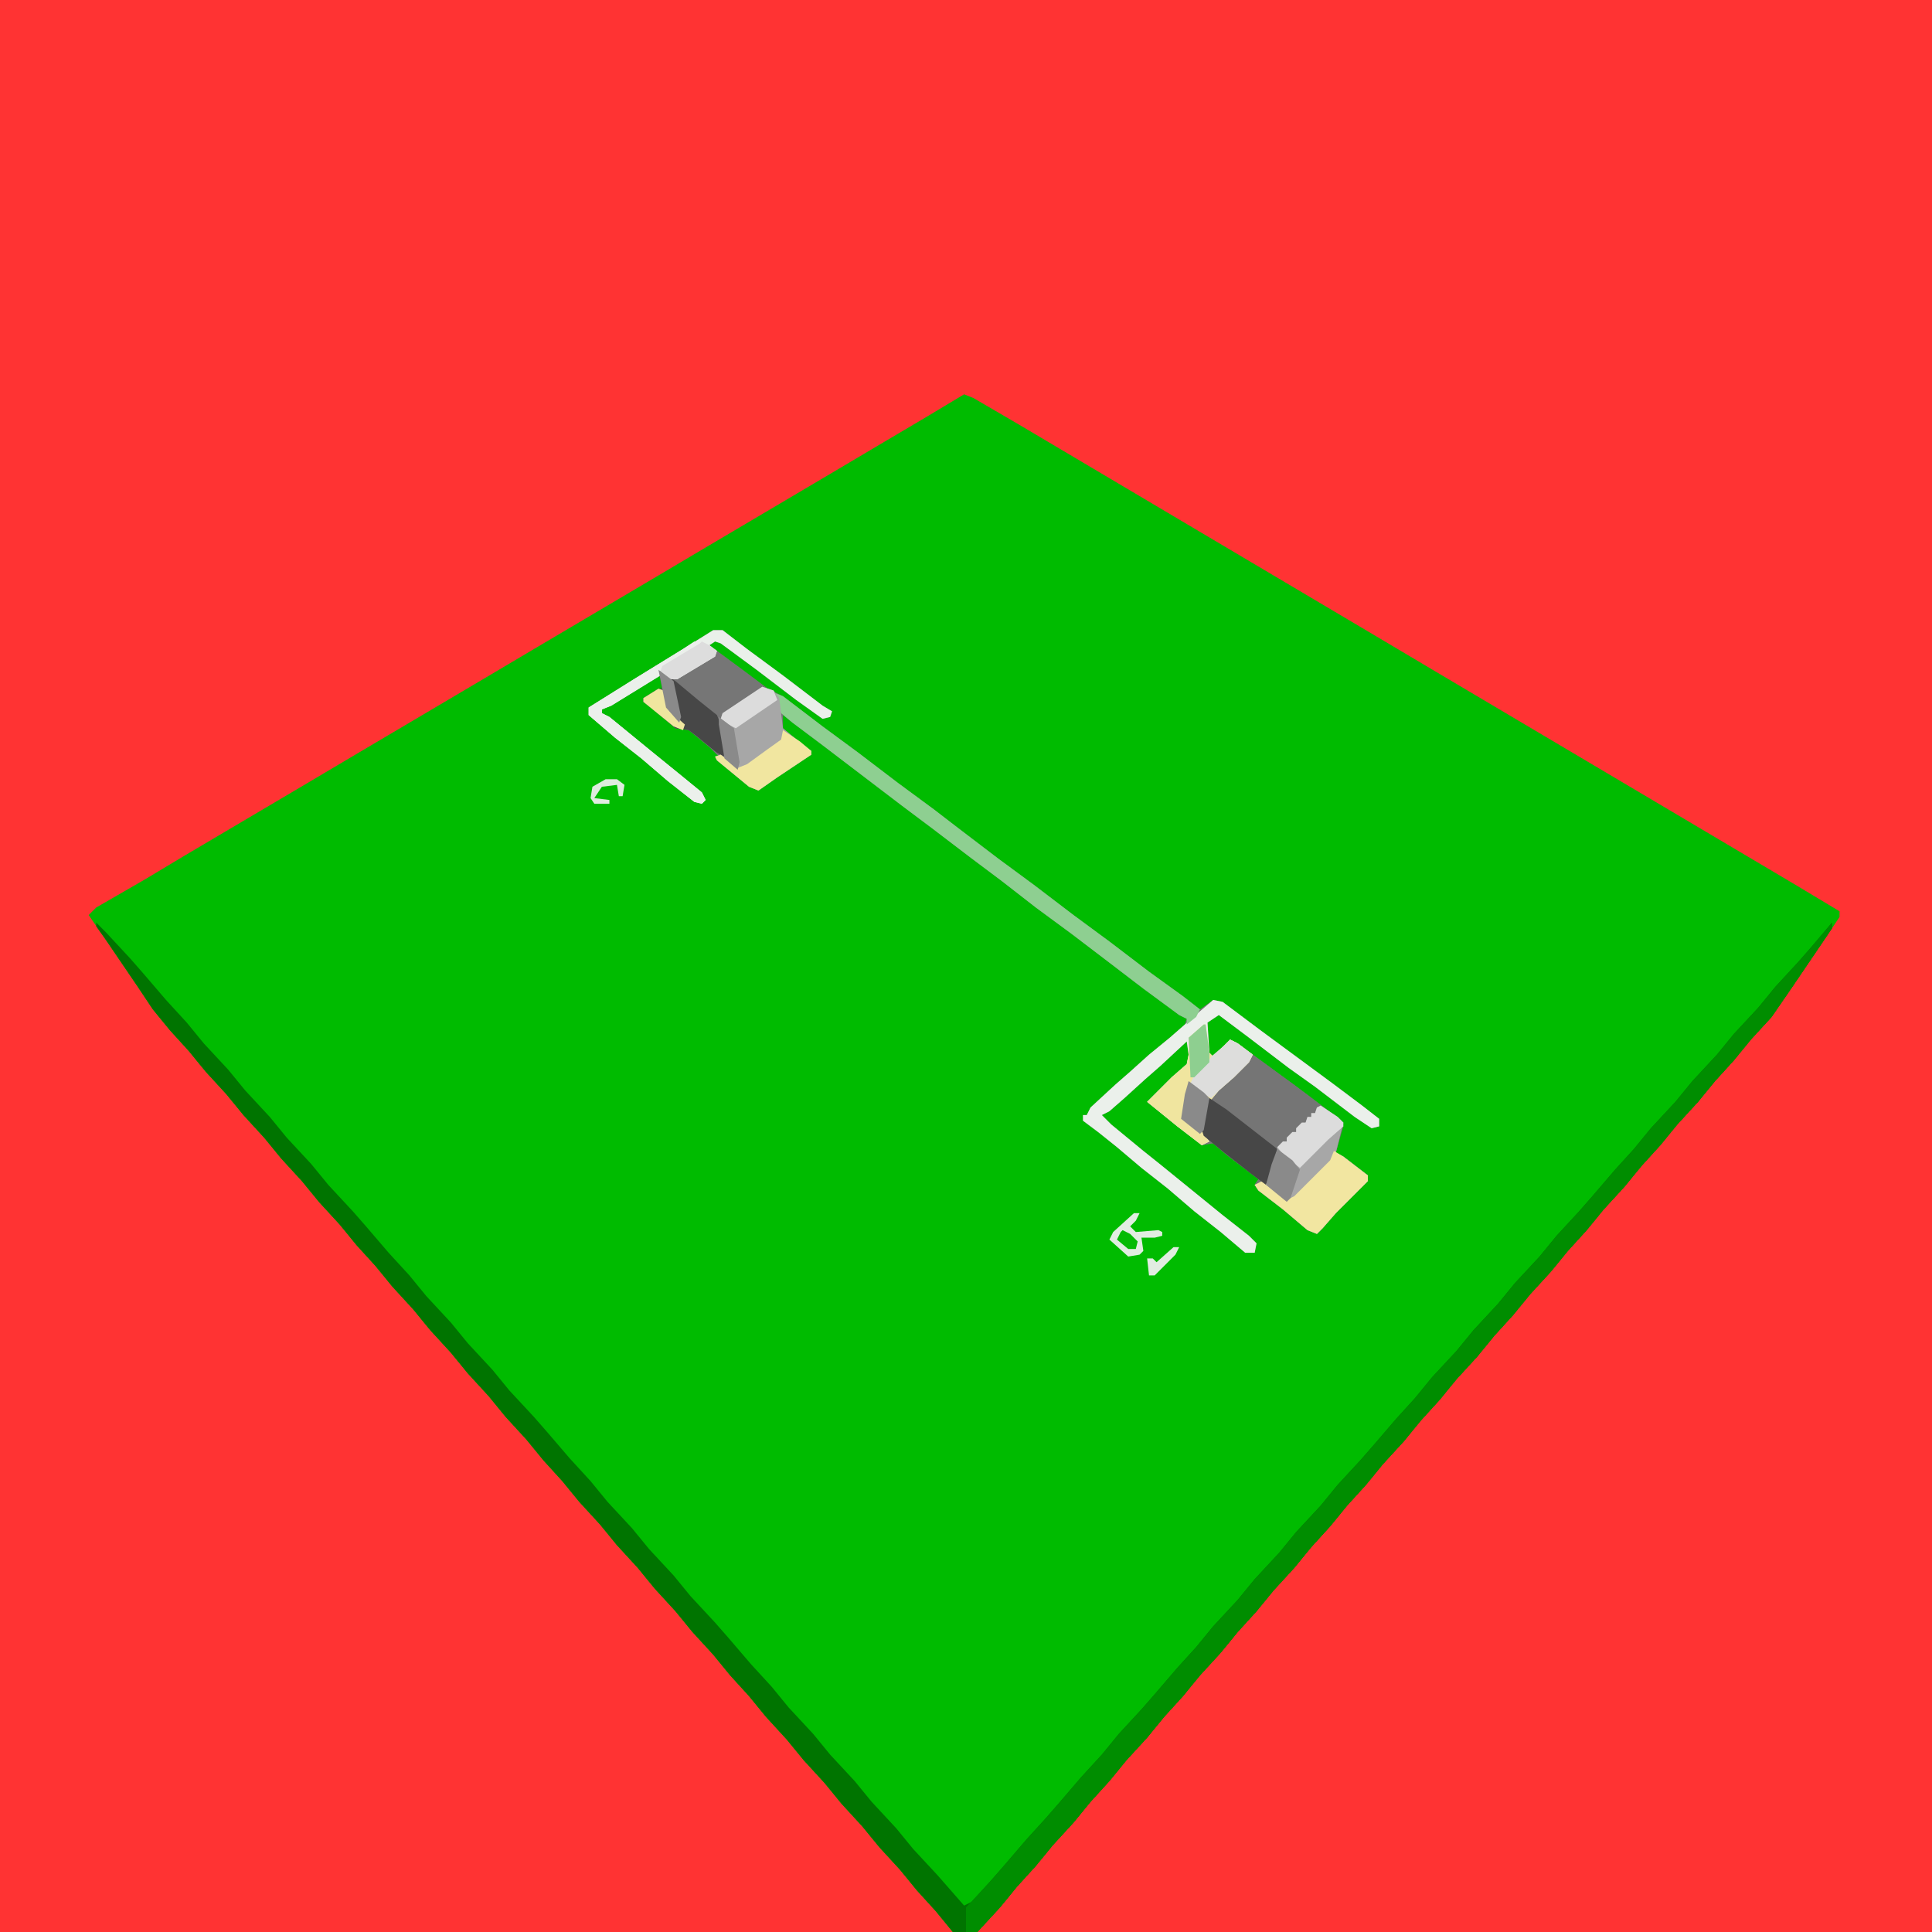
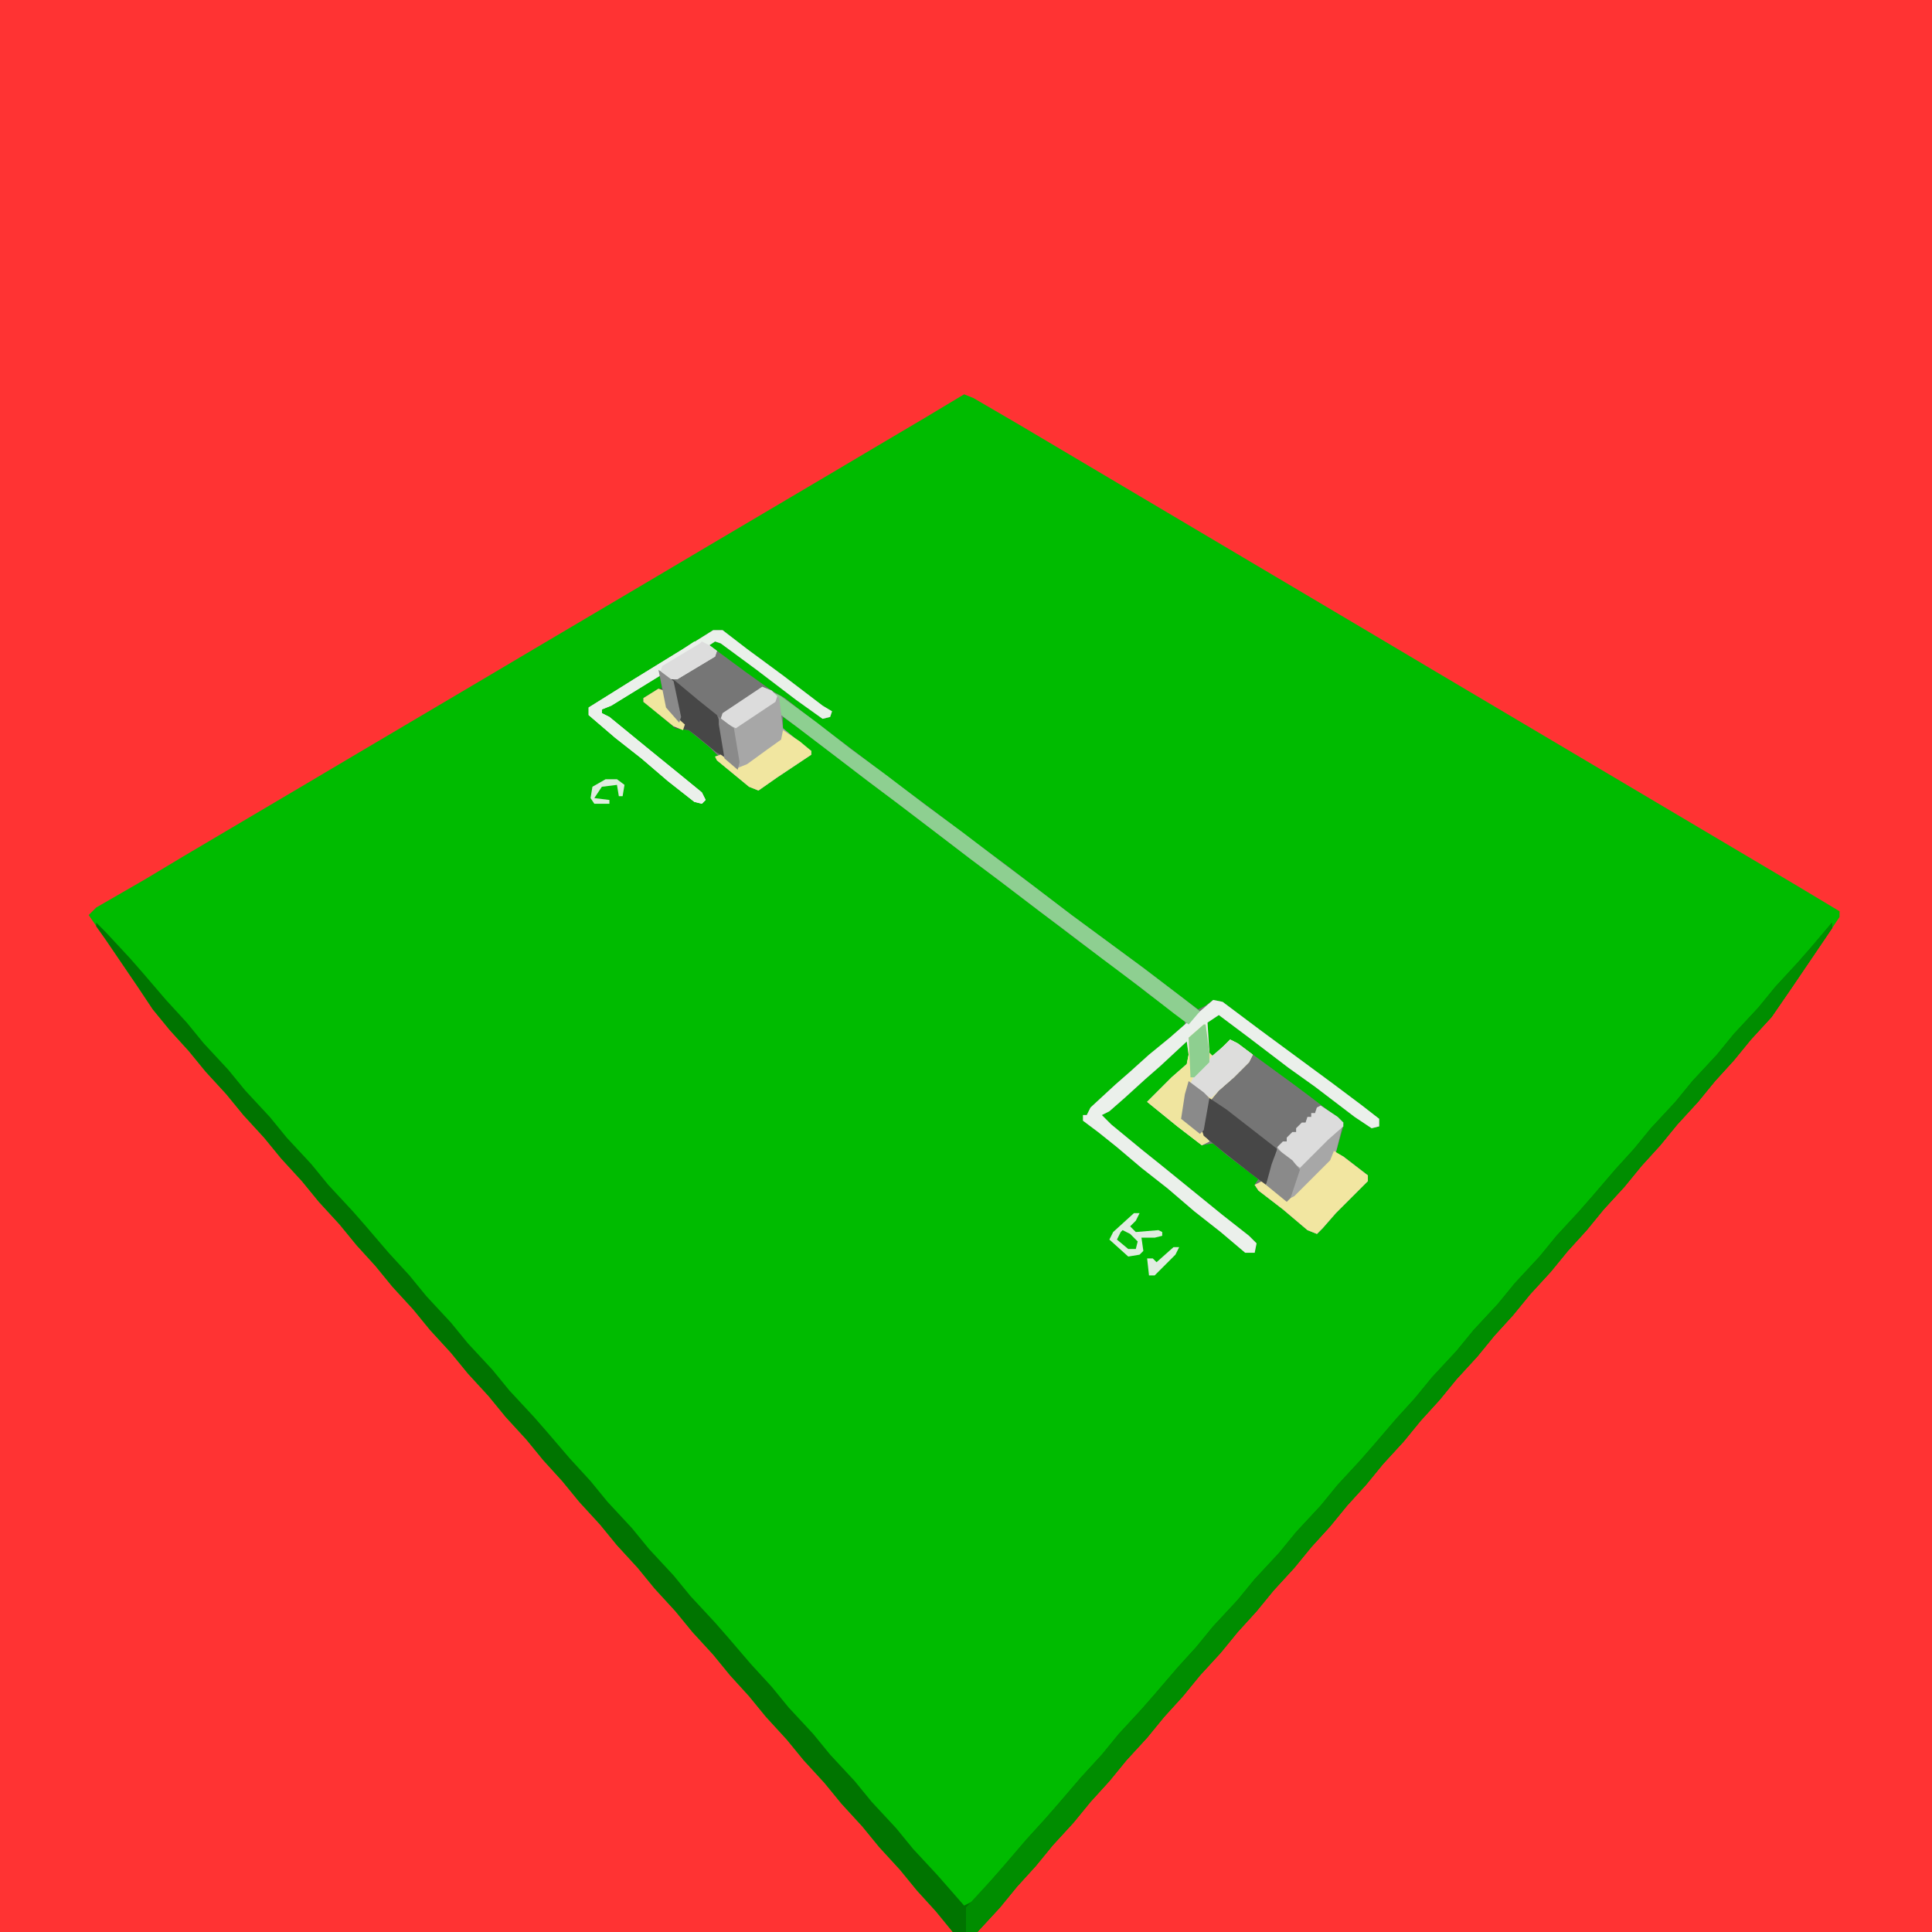
<svg xmlns="http://www.w3.org/2000/svg" version="1.1" width="1024" height="1024">
  <rect width="100%" height="100%" fill="#ff0000" fill-opacity="0.8" />
  <path d="M0,0 L5,2 L29,16 L56,32 L83,48 L110,64 L137,80 L164,96 L191,112 L218,128 L250,147 L277,163 L304,179 L331,195 L358,211 L385,227 L412,243 L439,259 L464,274 L464,277 L456,289 L439,314 L428,330 L417,342 L408,353 L398,364 L389,375 L378,387 L369,398 L359,409 L350,420 L339,432 L330,443 L320,454 L311,465 L300,477 L291,488 L281,499 L272,510 L261,522 L252,533 L242,544 L233,555 L222,567 L213,578 L203,589 L194,600 L184,611 L175,622 L164,634 L155,645 L145,656 L136,667 L125,679 L116,690 L106,701 L97,712 L86,724 L77,735 L67,746 L58,757 L47,769 L38,780 L28,791 L19,802 L7,815 L-6,815 L-15,804 L-25,793 L-34,782 L-45,770 L-54,759 L-65,747 L-74,736 L-85,724 L-94,713 L-105,701 L-114,690 L-124,679 L-133,668 L-144,656 L-153,645 L-164,633 L-173,622 L-184,610 L-193,599 L-204,587 L-213,576 L-223,565 L-232,554 L-243,542 L-252,531 L-263,519 L-272,508 L-283,496 L-292,485 L-303,473 L-312,462 L-322,451 L-331,440 L-342,428 L-351,417 L-362,405 L-371,394 L-382,382 L-391,371 L-402,359 L-411,348 L-421,337 L-430,326 L-438,314 L-455,289 L-464,276 L-460,272 L-434,257 L-414,245 L-392,232 L-370,219 L-348,206 L-321,190 L-299,177 L-277,164 L-255,151 L-228,135 L-206,122 L-184,109 L-162,96 L-135,80 L-113,67 L-91,54 L-69,41 L-42,25 L-20,12 Z " fill="#00BB00" transform="translate(511,209)" />
-   <path d="M0,0 L5,0 L18,10 L37,24 L58,40 L63,43 L62,46 L58,47 L44,37 L23,21 L4,7 L1,6 L-2,8 L17,22 L29,31 L37,35 L58,51 L77,65 L98,81 L117,95 L130,105 L151,121 L170,135 L191,151 L210,165 L231,181 L249,194 L258,201 L265,196 L270,197 L290,212 L309,226 L328,240 L344,252 L353,259 L353,263 L349,264 L340,258 L319,242 L305,232 L284,216 L268,204 L262,208 L263,224 L265,226 L274,217 L278,219 L297,233 L316,247 L333,260 L334,263 L330,277 L334,279 L347,289 L347,292 L330,309 L323,317 L320,320 L315,318 L302,307 L289,297 L287,294 L289,291 L272,278 L265,272 L259,273 L246,263 L230,250 L235,245 L243,237 L251,230 L252,225 L251,218 L237,231 L229,238 L218,248 L210,255 L206,257 L211,262 L228,276 L238,284 L254,297 L270,310 L284,321 L288,325 L287,330 L282,330 L269,319 L255,308 L241,296 L227,285 L214,274 L204,266 L196,260 L196,257 L198,257 L200,253 L213,241 L221,234 L231,225 L242,216 L250,209 L251,206 L247,204 L228,190 L211,177 L190,161 L171,147 L153,133 L137,121 L116,105 L100,93 L79,77 L58,61 L42,49 L37,45 L37,52 L49,62 L52,64 L52,66 L34,78 L24,85 L19,83 L2,69 L1,67 L3,67 L-2,62 L-13,53 L-20,52 L-33,41 L-37,38 L-37,36 L-29,31 L-27,31 L-28,24 L-54,40 L-59,42 L-59,44 L-55,46 L-44,55 L-33,64 L-17,77 L-6,86 L-4,90 L-6,92 L-10,91 L-24,80 L-38,68 L-52,57 L-66,45 L-66,41 L-42,26 L-16,10 Z " fill="#767676" transform="translate(378,334)" />
+   <path d="M0,0 L5,0 L18,10 L37,24 L58,40 L63,43 L62,46 L58,47 L44,37 L23,21 L4,7 L1,6 L-2,8 L17,22 L31,32 L38,36 L56,50 L76,65 L97,81 L116,95 L137,111 L156,125 L169,135 L190,151 L209,165 L228,179 L249,195 L257,201 L261,199 L265,196 L270,197 L290,212 L309,226 L328,240 L344,252 L353,259 L353,263 L349,264 L340,258 L319,242 L305,232 L284,216 L268,204 L262,208 L263,224 L265,226 L274,217 L278,219 L297,233 L316,247 L333,260 L334,263 L330,277 L334,279 L347,289 L347,292 L330,309 L323,317 L320,320 L315,318 L302,307 L289,297 L287,294 L289,291 L272,278 L265,272 L259,273 L246,263 L230,250 L235,245 L243,237 L251,230 L252,225 L251,218 L237,231 L229,238 L218,248 L210,255 L206,257 L211,262 L228,276 L238,284 L254,297 L270,310 L284,321 L288,325 L287,330 L282,330 L269,319 L255,308 L241,296 L227,285 L214,274 L204,266 L196,260 L196,257 L198,257 L200,253 L213,241 L221,234 L231,225 L242,216 L250,209 L250,207 L231,193 L213,179 L194,165 L173,149 L152,133 L136,121 L119,108 L98,92 L82,80 L65,67 L44,51 L37,46 L37,52 L49,62 L52,64 L52,66 L34,78 L24,85 L19,83 L2,69 L1,67 L3,67 L-2,62 L-13,53 L-20,52 L-33,41 L-37,38 L-37,36 L-29,31 L-27,31 L-28,24 L-54,40 L-59,42 L-59,44 L-55,46 L-44,55 L-33,64 L-17,77 L-6,86 L-4,90 L-6,92 L-10,91 L-24,80 L-38,68 L-52,57 L-66,45 L-66,41 L-42,26 L-16,10 Z " fill="#767676" transform="translate(378,334)" />
  <path d="M0,0 L5,5 L18,19 L25,27 L37,41 L48,53 L57,64 L70,78 L79,89 L92,103 L101,114 L114,128 L123,139 L136,153 L143,161 L155,175 L166,187 L175,198 L188,212 L197,223 L210,237 L219,248 L232,262 L239,270 L251,284 L262,296 L271,307 L284,321 L293,332 L306,346 L315,357 L328,371 L335,379 L347,393 L358,405 L367,416 L380,430 L389,441 L402,455 L411,466 L424,480 L433,491 L446,505 L453,513 L460,521 L464,519 L474,508 L481,500 L493,486 L503,475 L510,467 L522,453 L533,441 L542,430 L554,417 L561,409 L573,395 L583,384 L592,373 L605,359 L614,348 L627,334 L636,323 L649,309 L658,298 L670,285 L677,277 L689,263 L699,252 L708,241 L721,227 L730,216 L743,202 L752,191 L765,177 L774,166 L786,153 L793,145 L805,131 L815,120 L824,109 L837,95 L846,84 L859,70 L868,59 L881,45 L890,34 L902,21 L909,13 L920,0 L920,3 L899,34 L888,50 L877,62 L868,73 L858,84 L849,95 L838,107 L829,118 L819,129 L810,140 L799,152 L790,163 L780,174 L771,185 L760,197 L751,208 L741,219 L732,230 L721,242 L712,253 L702,264 L693,275 L682,287 L673,298 L663,309 L654,320 L644,331 L635,342 L624,354 L615,365 L605,376 L596,387 L585,399 L576,410 L566,421 L557,432 L546,444 L537,455 L527,466 L518,477 L507,489 L498,500 L488,511 L479,522 L467,535 L454,535 L445,524 L435,513 L426,502 L415,490 L406,479 L395,467 L386,456 L375,444 L366,433 L355,421 L346,410 L336,399 L327,388 L316,376 L307,365 L296,353 L287,342 L276,330 L267,319 L256,307 L247,296 L237,285 L228,274 L217,262 L208,251 L197,239 L188,228 L177,216 L168,205 L157,193 L148,182 L138,171 L129,160 L118,148 L109,137 L98,125 L89,114 L78,102 L69,91 L58,79 L49,68 L39,57 L30,46 L22,34 L5,9 L0,2 Z " fill="#007400" transform="translate(51,489)" />
  <path d="M0,0 L0,3 L-21,34 L-32,50 L-43,62 L-52,73 L-62,84 L-71,95 L-82,107 L-91,118 L-101,129 L-110,140 L-121,152 L-130,163 L-140,174 L-149,185 L-160,197 L-169,208 L-179,219 L-188,230 L-199,242 L-208,253 L-218,264 L-227,275 L-238,287 L-247,298 L-257,309 L-266,320 L-276,331 L-285,342 L-296,354 L-305,365 L-315,376 L-324,387 L-335,399 L-344,410 L-354,421 L-363,432 L-374,444 L-383,455 L-393,466 L-402,477 L-413,489 L-422,500 L-432,511 L-441,522 L-453,535 L-459,535 L-459,522 L-446,508 L-439,500 L-427,486 L-417,475 L-410,467 L-398,453 L-387,441 L-378,430 L-366,417 L-359,409 L-347,395 L-337,384 L-328,373 L-315,359 L-306,348 L-293,334 L-284,323 L-271,309 L-262,298 L-250,285 L-243,277 L-231,263 L-221,252 L-212,241 L-199,227 L-190,216 L-177,202 L-168,191 L-155,177 L-146,166 L-134,153 L-127,145 L-115,131 L-105,120 L-96,109 L-83,95 L-74,84 L-61,70 L-52,59 L-39,45 L-30,34 L-18,21 L-11,13 Z " fill="#008D00" transform="translate(971,489)" />
  <path d="M0,0 L4,2 L22,15 L43,31 L48,35 L44,51 L48,53 L61,63 L61,66 L44,83 L37,91 L34,94 L29,92 L16,81 L3,71 L1,68 L3,65 L-14,52 L-27,41 L-24,24 L-17,16 L-1,1 Z " fill="#757575" transform="translate(664,560)" />
  <path d="M0,0 L5,1 L25,16 L44,30 L63,44 L79,56 L88,63 L88,67 L84,68 L75,62 L54,46 L40,36 L19,20 L3,8 L-3,12 L-2,28 L0,30 L9,21 L13,23 L21,29 L19,33 L11,41 L3,48 L-2,54 L-5,71 L-2,75 L-6,77 L-19,67 L-35,54 L-30,49 L-22,41 L-14,34 L-13,29 L-14,22 L-28,35 L-36,42 L-47,52 L-55,59 L-59,61 L-54,66 L-37,80 L-27,88 L-11,101 L5,114 L19,125 L23,129 L22,134 L17,134 L4,123 L-10,112 L-24,100 L-38,89 L-51,78 L-61,70 L-69,64 L-69,61 L-67,61 L-65,57 L-52,45 L-44,38 L-34,29 L-23,20 L-15,13 L-7,6 Z " fill="#EBF0EB" transform="translate(643,530)" />
-   <path d="M0,0 L5,2 L26,18 L45,32 L66,48 L85,62 L98,72 L119,88 L138,102 L159,118 L178,132 L199,148 L217,161 L226,168 L224,172 L219,176 L219,173 L215,171 L196,157 L179,144 L158,128 L139,114 L121,100 L105,88 L84,72 L68,60 L47,44 L26,28 L10,16 L4,11 L1,2 Z " fill="#8ECF91" transform="translate(410,367)" />
+   <path d="M0,0 L4,2 L23,16 L41,30 L60,44 L81,60 L100,74 L121,90 L137,102 L158,118 L177,132 L196,146 L217,162 L226,169 L220,176 L212,170 L194,156 L174,141 L153,125 L141,116 L120,100 L104,88 L87,75 L66,59 L50,47 L33,34 L12,18 L4,12 L2,3 Z " fill="#8ECF91" transform="translate(410,367)" />
  <path d="M0,0 L9,6 L12,9 L8,25 L12,27 L25,37 L25,40 L8,57 L1,65 L-2,68 L-7,66 L-20,55 L-33,45 L-35,42 L-31,40 L-29,40 L-23,22 L-20,19 L-18,19 L-18,17 L-15,14 L-13,14 L-13,12 L-10,9 L-8,9 L-7,6 L-5,6 L-5,4 L-3,4 L-2,1 Z " fill="#A7A7A7" transform="translate(700,586)" />
-   <path d="M0,0 L6,2 L9,6 L11,22 L23,32 L26,34 L26,36 L8,48 L-2,55 L-7,53 L-24,39 L-25,37 L-22,36 L-13,43 L-16,22 L-22,17 L-21,14 Z " fill="#A7A7A7" transform="translate(404,364)" />
+   <path d="M0,0 L5,2 L9,6 L11,22 L23,32 L26,34 L26,36 L8,48 L-2,55 L-7,53 L-24,39 L-25,37 L-22,36 L-13,43 L-16,22 L-22,17 L-21,14 Z " fill="#A7A7A7" transform="translate(404,364)" />
  <path d="M0,0 L5,0 L18,10 L37,24 L58,40 L63,43 L62,46 L58,47 L44,37 L23,21 L4,7 L1,6 L-2,8 L2,11 L1,14 L-19,26 L-23,26 L-28,22 L-28,24 L-54,40 L-59,42 L-59,44 L-55,46 L-44,55 L-33,64 L-17,77 L-6,86 L-4,90 L-6,92 L-10,91 L-24,80 L-38,68 L-52,57 L-66,45 L-66,41 L-42,26 L-16,10 Z " fill="#EAF0EA" transform="translate(378,334)" />
  <path d="M0,0 L1,0 L3,15 L5,17 L14,8 L18,10 L26,16 L24,20 L16,28 L8,35 L3,41 L0,58 L3,62 L-1,64 L-14,54 L-30,41 L-25,36 L-17,28 L-9,21 L-8,16 L-8,7 Z " fill="#F0E59F" transform="translate(638,543)" />
  <path d="M0,0 L5,3 L18,13 L18,16 L1,33 L-6,41 L-9,44 L-14,42 L-27,31 L-40,21 L-42,18 L-38,16 L-25,26 L-21,24 L-2,5 Z " fill="#F2E6A1" transform="translate(707,610)" />
  <path d="M0,0 L9,6 L27,20 L36,27 L33,38 L30,46 L22,40 L8,29 L-3,20 L-4,17 L-1,2 Z " fill="#474747" transform="translate(641,582)" />
  <path d="M0,0 L9,6 L21,16 L31,24 L33,29 L35,46 L31,44 L20,35 L16,32 L9,31 L-4,20 L-8,17 L-8,15 L0,10 L2,10 Z " fill="#474747" transform="translate(349,355)" />
  <path d="M0,0 L2,1 L-2,5 L-18,15 L-18,18 L-44,34 L-49,36 L-49,38 L-45,40 L-34,49 L-23,58 L-7,71 L4,80 L6,84 L4,86 L0,85 L-14,74 L-28,62 L-42,51 L-56,39 L-56,35 L-32,20 L-6,4 Z " fill="#EBF0EB" transform="translate(368,340)" />
  <path d="M0,0 L9,6 L15,11 L15,13 L-3,25 L-13,32 L-18,30 L-35,16 L-36,14 L-33,13 L-24,20 L-19,18 L-8,10 L-1,5 Z " fill="#F1E6A0" transform="translate(415,387)" />
  <path d="M0,0 L9,6 L12,9 L12,11 L4,18 L-11,33 L-19,27 L-23,22 L-20,19 L-18,19 L-18,17 L-15,14 L-13,14 L-13,12 L-10,9 L-8,9 L-7,6 L-5,6 L-5,4 L-3,4 L-2,1 Z " fill="#DCDCDC" transform="translate(700,586)" />
  <path d="M0,0 L4,2 L12,8 L10,12 L2,20 L-6,27 L-10,31 L-14,29 L-21,23 L-19,19 L-12,12 L-10,9 L-3,3 Z " fill="#DDDDDC" transform="translate(652,551)" />
  <path d="M0,0 L8,6 L12,11 L7,26 L5,28 L-6,19 L-3,8 Z " fill="#8A8A8A" transform="translate(677,609)" />
-   <path d="M0,0 L6,2 L8,7 L-14,22 L-18,20 L-22,17 L-21,14 Z " fill="#DCDCDC" transform="translate(404,364)" />
+   <path d="M0,0 L5,2 L8,5 L7,8 L-14,22 L-18,20 L-22,17 L-21,14 Z " fill="#DCDCDC" transform="translate(404,364)" />
  <path d="M0,0 L4,2 L8,5 L7,8 L-13,20 L-17,20 L-22,16 L-21,13 L-1,1 Z " fill="#DDDDDD" transform="translate(372,340)" />
  <path d="M0,0 L8,6 L11,9 L8,26 L6,28 L-4,20 L-2,7 Z " fill="#8A8A8A" transform="translate(630,573)" />
  <path d="M0,0 L3,0 L1,4 L-2,7 L1,10 L13,9 L15,10 L15,12 L11,13 L4,13 L5,20 L3,22 L-3,23 L-13,14 L-11,10 Z " fill="#E1EDE1" transform="translate(601,643)" />
  <path d="M0,0 L1,0 L3,15 L3,20 L-5,28 L-7,28 L-8,7 Z " fill="#8ECF90" transform="translate(638,543)" />
  <path d="M0,0 L8,6 L11,24 L10,28 L3,22 L0,4 Z " fill="#8A8A8A" transform="translate(381,380)" />
  <path d="M0,0 L3,1 L6,12 L14,19 L13,22 L8,20 L-8,7 L-8,5 Z " fill="#F0E69F" transform="translate(349,365)" />
  <path d="M0,0 L8,6 L12,25 L11,28 L4,20 Z " fill="#8A8A8A" transform="translate(349,355)" />
  <path d="M0,0 L3,0 L1,4 L-10,15 L-13,15 L-14,6 L-11,6 L-9,8 Z " fill="#E1ECE1" transform="translate(622,661)" />
  <path d="M0,0 L6,0 L10,3 L9,9 L7,9 L6,3 L-2,4 L-6,10 L2,11 L2,13 L-6,13 L-8,10 L-7,4 Z " fill="#DFECDF" transform="translate(321,413)" />
  <path d="M0,0 L4,2 L8,6 L7,10 L3,10 L-3,5 L-1,1 Z " fill="#04BB04" transform="translate(595,652)" />
</svg>
